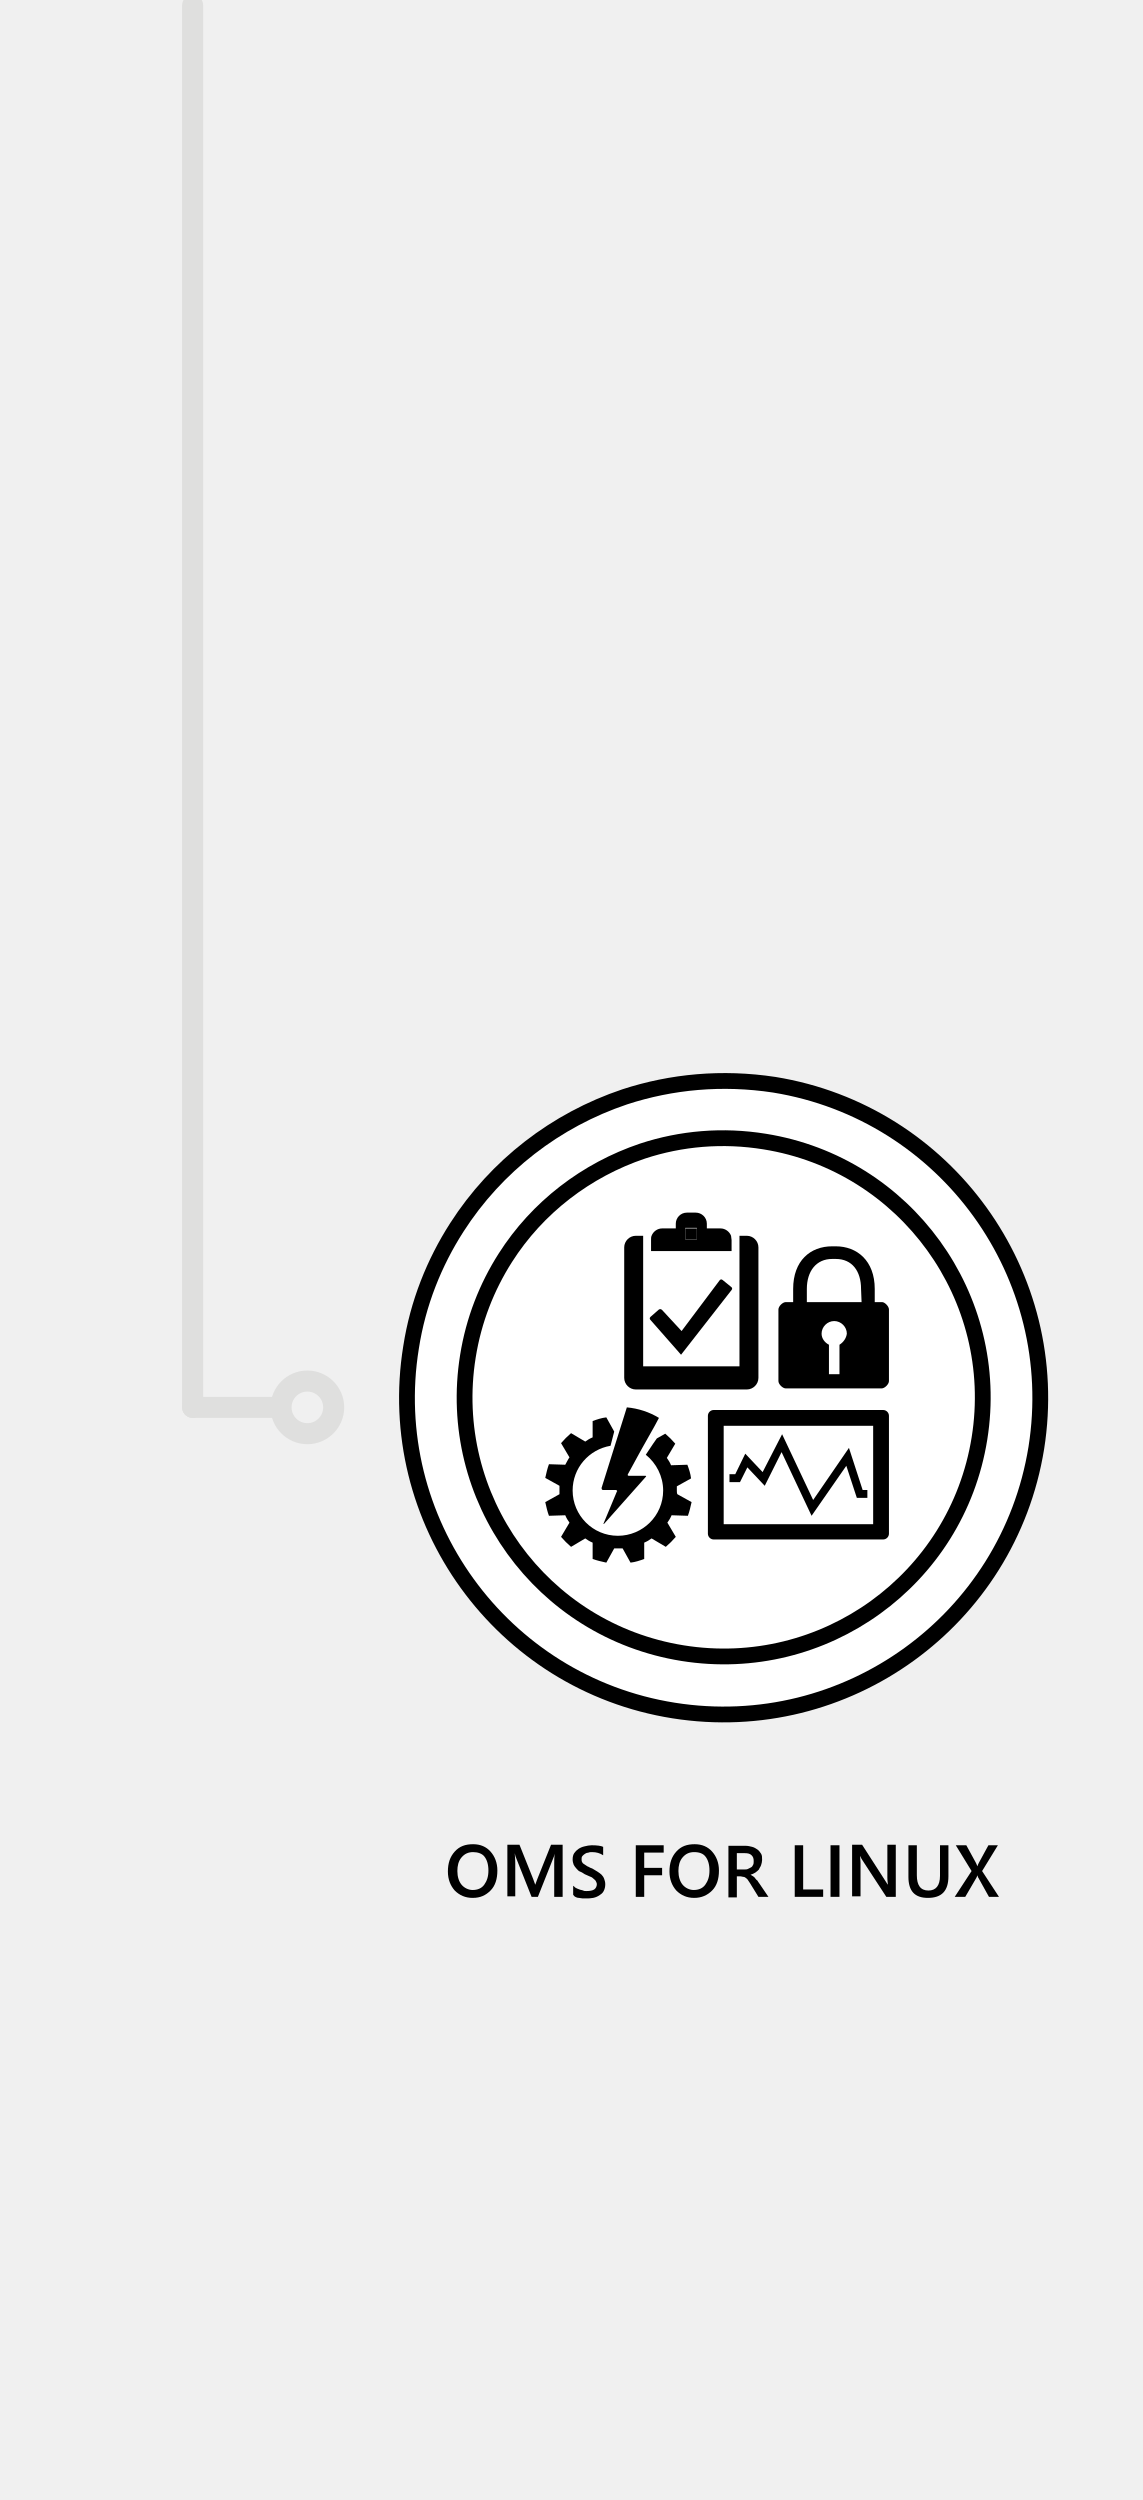
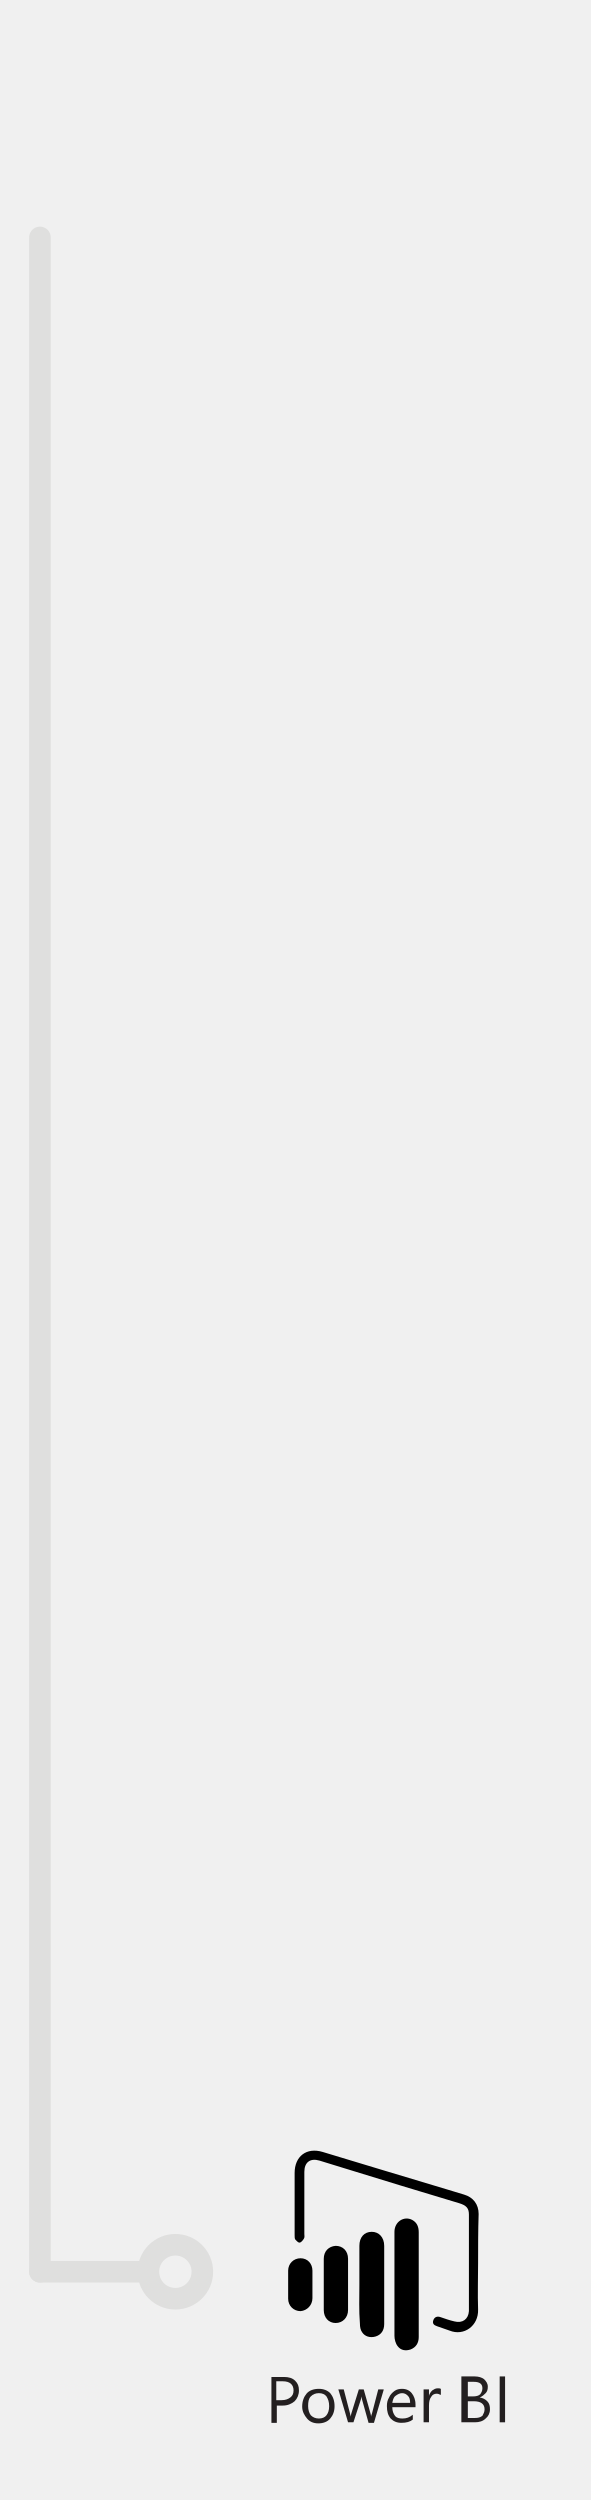
- <svg xmlns="http://www.w3.org/2000/svg" version="1.1" id="Layer_1" x="0px" y="0px" width="217px" height="475px" viewBox="0 0 217 475" style="enable-background:new 0 0 217 475;" xml:space="preserve">
+ <svg xmlns="http://www.w3.org/2000/svg" version="1.1" id="Layer_1" x="0px" y="0px" width="109.5px" height="463.3px" viewBox="0 0 109.5 463.3" style="enable-background:new 0 0 109.5 463.3;" xml:space="preserve">
+   <g>
+     <line style="fill:none;stroke:#DFDFDE;stroke-width:4;stroke-linecap:round;stroke-linejoin:round;stroke-miterlimit:10;" x1="7.4" y1="421" x2="7.4" y2="44" />
+   </g>
+   <g>
+     <line style="fill:none;stroke:#DFDFDE;stroke-width:4;stroke-linecap:round;stroke-linejoin:round;stroke-miterlimit:10;" x1="27" y1="421" x2="7.4" y2="421" />
+     <circle style="fill:none;stroke:#DFDFDE;stroke-width:4;stroke-linecap:round;stroke-linejoin:round;stroke-miterlimit:10;" cx="32.5" cy="421" r="5" />
+   </g>
+   <g>
+     <path style="fill:#231F20;" d="M55.4,443c0,0.8-0.3,1.5-0.8,2c-0.6,0.5-1.3,0.8-2.2,0.8h-1.1v3.2h-1v-8.5h2.3   c0.9,0,1.6,0.2,2.1,0.7S55.4,442.2,55.4,443z M54.4,443c0-1.1-0.7-1.7-2-1.7h-1.2v3.5h1c0.7,0,1.2-0.2,1.6-0.5   C54.2,444,54.4,443.6,54.4,443z" />
+     <path style="fill:#231F20;" d="M62,445.9c0,1-0.3,1.7-0.8,2.3c-0.5,0.6-1.3,0.9-2.2,0.9c-0.9,0-1.6-0.3-2.1-0.9S56,446.9,56,446   c0-1,0.3-1.8,0.8-2.4s1.3-0.9,2.3-0.9c0.9,0,1.6,0.3,2.1,0.8C61.7,444.1,62,444.9,62,445.9z M61,445.9c0-0.8-0.2-1.3-0.5-1.8   c-0.3-0.4-0.8-0.6-1.4-0.6c-0.6,0-1.1,0.2-1.5,0.6c-0.4,0.4-0.5,1-0.5,1.8c0,0.7,0.2,1.3,0.5,1.7c0.4,0.4,0.9,0.6,1.5,0.6   c0.6,0,1.1-0.2,1.4-0.6C60.8,447.2,61,446.7,61,445.9z" />
+     <path style="fill:#231F20;" d="M71.1,442.9l-1.8,6.1h-1l-1.2-4.3c0-0.1-0.1-0.3-0.1-0.6h0c0,0.1-0.1,0.3-0.1,0.5l-1.4,4.3h-1   l-1.8-6.1h1l1.2,4.6c0,0.2,0.1,0.3,0.1,0.5h0c0-0.1,0-0.3,0.1-0.6l1.4-4.5h0.9l1.3,4.6c0,0.2,0.1,0.3,0.1,0.5h0   c0-0.2,0-0.4,0.1-0.5l1.2-4.6H71.1z" />
+     <path style="fill:#231F20;" d="M77,446.1h-4.3c0,0.7,0.2,1.2,0.5,1.6c0.3,0.4,0.8,0.5,1.4,0.5c0.7,0,1.3-0.2,1.9-0.7v0.9   c-0.5,0.4-1.2,0.6-2.1,0.6c-0.9,0-1.5-0.3-2-0.8c-0.5-0.6-0.7-1.3-0.7-2.3c0-0.6,0.1-1.1,0.4-1.6c0.2-0.5,0.6-0.9,1-1.2   c0.4-0.3,0.9-0.4,1.4-0.4c0.8,0,1.4,0.3,1.8,0.8s0.7,1.2,0.7,2.1V446.1z M76,445.3c0-0.6-0.1-1-0.4-1.3s-0.6-0.5-1.1-0.5   c-0.4,0-0.8,0.2-1.2,0.5s-0.5,0.8-0.6,1.3H76z" />
+     <path style="fill:#231F20;" d="M81.6,443.8c-0.2-0.1-0.4-0.2-0.7-0.2c-0.4,0-0.8,0.2-1,0.6c-0.3,0.4-0.4,0.9-0.4,1.6v3.1h-1v-6.1h1   v1.2h0c0.1-0.4,0.3-0.7,0.6-1c0.3-0.2,0.6-0.4,1-0.4c0.3,0,0.4,0,0.6,0.1V443.8z" />
+     <path style="fill:#231F20;" d="M90.8,446.5c0,0.7-0.3,1.3-0.8,1.7c-0.5,0.5-1.2,0.7-2,0.7h-2.5v-8.5H88c0.7,0,1.3,0.2,1.7,0.5   c0.4,0.4,0.7,0.8,0.7,1.4c0,0.5-0.1,0.9-0.4,1.2s-0.6,0.6-1.1,0.8v0c0.6,0.1,1,0.3,1.4,0.7C90.7,445.4,90.8,445.9,90.8,446.5z    M89.4,442.6c0-0.8-0.5-1.2-1.6-1.2h-1.1v2.7h1c0.5,0,1-0.1,1.3-0.4C89.2,443.4,89.4,443.1,89.4,442.6z M89.8,446.5   c0-1-0.7-1.5-2-1.5h-1.1v3.1H88c0.6,0,1-0.1,1.4-0.4C89.6,447.3,89.8,447,89.8,446.5z" />
+     <path style="fill:#231F20;" d="M93.6,448.9h-1v-8.5h1V448.9z" />
+   </g>
  <g>
    <g>
-       <path style="fill:#FFFFFF;stroke:#000000;stroke-width:3;stroke-linecap:round;stroke-linejoin:round;" d="M196.9,275.1    c-5.3,32.8-36.1,55.1-68.9,49.9s-55.2-36.2-49.9-69c1.3-8.4,4.4-16.1,8.7-22.8c7.5-11.7,18.8-20.4,31.9-24.8    c8.9-2.9,18.5-3.8,28.4-2.3C179.8,211.4,202.1,242.3,196.9,275.1z" />
-       <path style="fill:#FFFFFF;stroke:#000000;stroke-width:3;stroke-linecap:round;stroke-linejoin:round;" d="M186.1,273.3    c-4.3,26.9-29.6,45.1-56.4,40.8c-26.9-4.3-45.1-29.6-40.8-56.4c1.1-6.9,3.6-13.2,7.1-18.7c6.1-9.6,15.4-16.7,26.1-20.3    c7.3-2.4,15.2-3.1,23.2-1.8C172.1,221.2,190.4,246.5,186.1,273.3z" />
-     </g>
-     <g>
-       <g>
-         <path d="M128.6,283.2c0-0.3,0-0.5,0-0.8l2.7-1.5c-0.1-0.9-0.4-1.8-0.7-2.6l-3.1,0.1c-0.2-0.5-0.5-1-0.8-1.4l1.6-2.7     c-0.6-0.7-1.2-1.3-1.9-1.9l-1.6,0.9l-0.7,1l-1.4,2.1c2,1.6,3.3,4.1,3.3,6.8c0,4.8-3.9,8.6-8.6,8.6c-4.8,0-8.6-3.9-8.6-8.6     c0-4.3,3.1-7.8,7.2-8.5l0.7-2.7l-1.5-2.7c-0.9,0.1-1.8,0.4-2.6,0.7v3.1c-0.5,0.2-1,0.5-1.4,0.8l-2.7-1.6     c-0.7,0.6-1.3,1.2-1.9,1.9l1.6,2.7c-0.3,0.4-0.5,0.9-0.8,1.4l-3.1-0.1c-0.3,0.8-0.5,1.7-0.7,2.6l2.7,1.5c0,0.3,0,0.5,0,0.8     s0,0.5,0,0.8l-2.7,1.5c0.2,0.9,0.4,1.8,0.7,2.6l3.1-0.1c0.2,0.5,0.5,1,0.8,1.4l-1.6,2.7c0.6,0.7,1.2,1.3,1.9,1.9l2.7-1.6     c0.4,0.3,0.9,0.6,1.4,0.8v3.1c0.8,0.3,1.7,0.5,2.6,0.7l1.5-2.7c0.3,0,0.5,0,0.8,0s0.5,0,0.8,0l1.5,2.7c0.9-0.1,1.8-0.4,2.6-0.7     v-3.1c0.5-0.2,1-0.5,1.4-0.8l2.7,1.6c0.7-0.6,1.3-1.2,1.9-1.9l-1.6-2.7c0.3-0.4,0.6-0.9,0.8-1.4l3.1,0.1c0.3-0.8,0.5-1.7,0.7-2.6     l-2.7-1.5C128.6,283.7,128.6,283.4,128.6,283.2z" />
-         <path d="M114.6,283.1h2.4c0.1,0,0.1,0,0.2,0.1s0.1,0.1,0,0.2l-2.5,6c-0.1,0.2,0,0.2,0.1,0.1l7.9-8.9c0.1-0.1,0.1-0.2-0.1-0.2H120     h-0.5c-0.2,0-0.3-0.1-0.2-0.3l2.4-4.4l2.7-4.8l0.8-1.5c-1.8-1.1-3.9-1.8-6.1-2l-0.5,1.6l-1.7,5.4l-2.6,8.3     C114.3,283,114.4,283.1,114.6,283.1z" />
-       </g>
-       <g>
-         <polygon points="154.2,288 148.5,275.9 145.3,282.3 142,278.8 140.6,281.6 138.6,281.6 138.6,280.1 139.7,280.1 141.6,276.2      144.9,279.7 148.6,272.5 154.5,285 161.3,275.1 163.9,283.1 164.8,283.1 164.8,284.6 162.8,284.6 160.8,278.5    " />
-         <path d="M165.9,270.9v18.7h-28.4v-18.7H165.9L165.9,270.9L165.9,270.9z M167.8,267.9h-32.2c-0.6,0-1.1,0.5-1.1,1.1v22.4     c0,0.6,0.5,1.1,1.1,1.1h32.2c0.6,0,1.1-0.5,1.1-1.1V269C168.9,268.4,168.4,267.9,167.8,267.9L167.8,267.9z" />
-       </g>
-       <path d="M167.6,247.4h-1.4v-2.5c0-5.4-3.4-8.1-7.4-8.1h-0.7c-4.1,0-7.4,2.7-7.4,8.1v2.5h-1.4c-0.6,0-1.4,0.8-1.4,1.4v13.6    c0,0.6,0.8,1.4,1.4,1.4h18.2c0.6,0,1.4-0.8,1.4-1.4v-13.6C168.9,248.2,168.1,247.4,167.6,247.4L167.6,247.4z M159.5,255.5v5.6h-2    v-5.6c-0.8-0.4-1.4-1.2-1.4-2.1c0-1.3,1.1-2.4,2.4-2.4s2.4,1.1,2.4,2.4C160.8,254.2,160.3,255,159.5,255.5L159.5,255.5z     M163.7,247.4h-10.4v-2.5c0-3.4,1.8-5.7,4.8-5.7h0.7c3.1,0,4.8,2.3,4.8,5.7L163.7,247.4L163.7,247.4L163.7,247.4z" />
-       <polygon points="130.2,234.8 130.2,235.5 132.4,235.5 132.4,234.8 132.4,233.4 130.2,233.4   " />
-       <path d="M141.9,234.8h-1.4v24.8h-18.3v-24.8h-1.4c-1.2,0-2.2,1-2.2,2.2v24.8c0,1.2,1,2.2,2.2,2.2h21.1c1.2,0,2.2-1,2.2-2.2V237    C144.1,235.8,143.1,234.8,141.9,234.8z" />
-       <path d="M139,235.6c0-0.3-0.1-0.5-0.1-0.8c-0.3-0.8-1.1-1.4-2-1.4h-2.6v-0.9c0-1.2-1-2.1-2.1-2.1h-1.7c-1.2,0-2.1,1-2.1,2.1v0.9    h-2.6c-0.9,0-1.7,0.6-2,1.4c-0.1,0.2-0.1,0.5-0.1,0.8v2.1H139V235.6z M132.4,234.8v0.7h-2.2v-0.7v-1.5h2.2V234.8z" />
-       <path d="M129.4,257.4l9.6-12.3c0.2-0.2,0.1-0.5-0.1-0.6l-1.6-1.3c-0.2-0.2-0.5-0.1-0.6,0.1l-7.2,9.6l-3.7-4    c-0.2-0.2-0.4-0.2-0.6-0.1l-1.6,1.4c-0.2,0.2-0.2,0.4,0,0.6L129.4,257.4z" />
+       <path d="M88.6,419.4c0,2.9-0.1,5.7,0,8.6c0.1,3-2.6,5-5.3,3.9c-0.8-0.3-1.5-0.5-2.3-0.8c-0.6-0.2-0.9-0.5-0.7-1.1    c0.2-0.6,0.7-0.8,1.3-0.6c0.9,0.3,1.7,0.6,2.6,0.8c1.5,0.4,2.6-0.4,2.7-1.9c0-6,0-11.9,0-17.9c0-1.2-0.5-1.7-1.8-2.1    c-7.3-2.2-14.6-4.4-22-6.7c-1.3-0.4-2.6-0.8-3.9-1.2c-1.7-0.5-2.8,0.3-2.8,2.1c0,3.8,0,7.7,0,11.5c0,0.3,0.1,0.6-0.1,0.9    c-0.2,0.3-0.5,0.7-0.8,0.7c-0.3,0-0.6-0.4-0.8-0.6c-0.1-0.2-0.1-0.5-0.1-0.8c0-3.8,0-7.7,0-11.5c0-3.1,2.2-4.8,5.2-3.9    c7.6,2.3,15.2,4.6,22.9,6.9c1.1,0.3,2.2,0.7,3.3,1c1.7,0.5,2.7,1.8,2.7,3.6C88.6,413.4,88.6,416.4,88.6,419.4z" />
+       <path d="M73.1,423.3c0-3.2,0-6.5,0-9.7c0-1.9,1.8-3,3.3-2.2c0.9,0.5,1.2,1.3,1.2,2.3c0,3.3,0,6.6,0,9.9c0,3.2,0,6.3,0,9.5    c0,1.1-0.5,1.9-1.5,2.3c-0.9,0.3-1.8,0.2-2.4-0.6c-0.4-0.5-0.6-1.3-0.6-1.9C73.1,429.7,73.1,426.5,73.1,423.3z" />
+       <path d="M66.6,423.4c0-2.4,0-4.8,0-7.2c0-1.6,0.9-2.6,2.3-2.6c1.3,0,2.3,1,2.3,2.6c0,4.8,0,9.7,0,14.5c0,1.2-0.6,2-1.6,2.3    c-1,0.3-2,0-2.5-0.8c-0.3-0.4-0.4-1-0.4-1.6C66.5,428.2,66.6,425.8,66.6,423.4z" />
+       <path d="M60,423.3c0-1.6,0-3.2,0-4.7c0-1.4,0.9-2.3,2.2-2.4c1.3,0,2.3,0.9,2.3,2.4c0,3.2,0,6.4,0,9.5c0,1.4-1,2.4-2.3,2.4    c-1.3,0-2.2-1-2.2-2.4C60,426.5,60,424.9,60,423.3z" />
+       <path d="M57.9,423.4c0,0.8,0,1.7,0,2.5c0,1.3-1,2.3-2.2,2.4c-1.3,0-2.3-1-2.3-2.3c0-1.7,0-3.5,0-5.2c0-1.3,1-2.3,2.3-2.3    c1.3,0,2.2,1,2.2,2.3C57.9,421.7,57.9,422.5,57.9,423.4z" />
    </g>
  </g>
-   <g>
-     <path d="M89.8,360.6c-1.4,0-2.5-0.5-3.4-1.4c-0.8-0.9-1.3-2.1-1.3-3.6c0-1.6,0.4-2.8,1.3-3.8s2-1.4,3.5-1.4c1.4,0,2.5,0.5,3.3,1.4   s1.3,2.1,1.3,3.6c0,1.6-0.4,2.9-1.3,3.8S91.3,360.6,89.8,360.6z M89.9,351.9c-0.9,0-1.6,0.3-2.2,1s-0.8,1.6-0.8,2.6   c0,1.1,0.3,2,0.8,2.6s1.3,1,2.1,1c0.9,0,1.7-0.3,2.2-1s0.8-1.5,0.8-2.7s-0.3-2.1-0.8-2.7C91.6,352.2,90.8,351.9,89.9,351.9z" />
-     <path d="M106.9,360.4h-1.6v-6.3c0-0.5,0-1.2,0.1-1.9l0,0c-0.1,0.4-0.2,0.7-0.3,0.9l-2.9,7.3H101l-2.9-7.3c-0.1-0.2-0.2-0.5-0.3-1   l0,0c0,0.4,0.1,1,0.1,1.9v6.3h-1.5v-9.8h2.3l2.6,6.5c0.2,0.5,0.3,0.9,0.4,1.1l0,0c0.2-0.5,0.3-0.9,0.4-1.1l2.6-6.5h2.2   C106.9,350.5,106.9,360.4,106.9,360.4z" />
-     <path d="M108.9,360v-1.7c0.2,0.1,0.3,0.3,0.5,0.4s0.4,0.2,0.7,0.3c0.2,0.1,0.5,0.1,0.7,0.2s0.4,0.1,0.6,0.1c0.7,0,1.2-0.1,1.5-0.3   c0.3-0.2,0.5-0.6,0.5-1c0-0.2-0.1-0.4-0.2-0.6s-0.3-0.3-0.5-0.5s-0.4-0.3-0.7-0.4s-0.6-0.3-0.9-0.4c-0.3-0.2-0.6-0.4-0.9-0.5   s-0.5-0.4-0.7-0.6s-0.4-0.5-0.5-0.7c-0.1-0.3-0.2-0.6-0.2-1c0-0.5,0.1-0.9,0.3-1.2c0.2-0.3,0.5-0.6,0.8-0.8   c0.3-0.2,0.7-0.4,1.2-0.5c0.4-0.1,0.9-0.2,1.3-0.2c1,0,1.8,0.1,2.2,0.3v1.6c-0.6-0.4-1.3-0.6-2.1-0.6c-0.2,0-0.5,0-0.7,0.1   c-0.2,0-0.5,0.1-0.6,0.2c-0.2,0.1-0.3,0.2-0.5,0.4s-0.2,0.4-0.2,0.6s0,0.4,0.1,0.6s0.2,0.3,0.4,0.4c0.2,0.1,0.4,0.3,0.6,0.4   c0.3,0.1,0.5,0.3,0.9,0.4c0.3,0.2,0.7,0.4,1,0.6s0.6,0.4,0.8,0.6s0.4,0.5,0.5,0.8s0.2,0.6,0.2,1c0,0.5-0.1,0.9-0.3,1.3   s-0.5,0.6-0.8,0.8c-0.3,0.2-0.7,0.4-1.2,0.5s-0.9,0.1-1.4,0.1c-0.2,0-0.4,0-0.6,0s-0.5-0.1-0.7-0.1c-0.3,0-0.5-0.1-0.7-0.2   S109,360.1,108.9,360z" />
-     <path d="M126.1,352h-3.7v2.9h3.4v1.4h-3.4v4.1h-1.6v-9.8h5.3C126.1,350.6,126.1,352,126.1,352z" />
-     <path d="M131.9,360.6c-1.4,0-2.5-0.5-3.4-1.4c-0.8-0.9-1.3-2.1-1.3-3.6c0-1.6,0.4-2.8,1.3-3.8c0.9-1,2-1.4,3.5-1.4   c1.4,0,2.5,0.5,3.3,1.4s1.3,2.1,1.3,3.6c0,1.6-0.4,2.9-1.3,3.8S133.3,360.6,131.9,360.6z M131.9,351.9c-0.9,0-1.6,0.3-2.2,1   c-0.6,0.7-0.8,1.6-0.8,2.6c0,1.1,0.3,2,0.8,2.6s1.3,1,2.1,1c0.9,0,1.7-0.3,2.2-1s0.8-1.5,0.8-2.7s-0.3-2.1-0.8-2.7   C133.6,352.2,132.9,351.9,131.9,351.9z" />
-     <path d="M146,360.4h-1.9l-1.6-2.6c-0.1-0.2-0.3-0.4-0.4-0.6c-0.1-0.2-0.3-0.3-0.4-0.4s-0.3-0.2-0.5-0.2s-0.3-0.1-0.6-0.1H140v4   h-1.6v-9.8h3.2c0.5,0,0.9,0.1,1.3,0.2c0.4,0.1,0.7,0.3,1,0.5s0.5,0.5,0.7,0.8s0.2,0.7,0.2,1.2c0,0.3-0.1,0.7-0.2,1   c-0.1,0.3-0.3,0.5-0.4,0.8c-0.2,0.2-0.4,0.4-0.7,0.6s-0.6,0.3-0.9,0.4l0,0c0.2,0.1,0.3,0.2,0.5,0.3c0.1,0.1,0.3,0.2,0.4,0.4   c0.1,0.1,0.2,0.3,0.4,0.4c0.1,0.2,0.2,0.3,0.4,0.6L146,360.4z M140,352v3.2h1.4c0.3,0,0.5,0,0.7-0.1s0.4-0.2,0.6-0.3   c0.2-0.1,0.3-0.3,0.4-0.5c0.1-0.2,0.1-0.4,0.1-0.7c0-0.5-0.1-0.8-0.4-1.1c-0.3-0.3-0.7-0.4-1.3-0.4H140V352z" />
-     <path d="M156.4,360.4H151v-9.8h1.6v8.4h3.8L156.4,360.4L156.4,360.4z" />
-     <path d="M159.5,360.4h-1.7v-9.8h1.7V360.4z" />
-     <path d="M170.2,360.4h-1.8l-4.7-7.2c-0.1-0.2-0.2-0.4-0.3-0.6l0,0c0,0.2,0.1,0.7,0.1,1.3v6.4h-1.6v-9.8h1.9l4.5,7   c0.2,0.3,0.3,0.5,0.4,0.6l0,0c0-0.3-0.1-0.7-0.1-1.3v-6.3h1.6L170.2,360.4L170.2,360.4z" />
-     <path d="M180.2,356.5c0,2.8-1.3,4.1-3.9,4.1c-2.5,0-3.7-1.3-3.7-4v-6h1.6v5.7c0,1.9,0.7,2.9,2.2,2.9c1.4,0,2.2-0.9,2.2-2.8v-5.8   h1.6C180.2,350.6,180.2,356.5,180.2,356.5z" />
-     <path d="M189.8,360.4h-1.9l-2-3.6c-0.1-0.1-0.1-0.3-0.2-0.5l0,0c0,0.1-0.1,0.3-0.2,0.5l-2.1,3.6h-2l3.2-4.9l-3-4.9h2l1.8,3.3   c0.1,0.2,0.2,0.4,0.3,0.7l0,0c0.1-0.3,0.2-0.5,0.3-0.7l1.8-3.3h1.8l-3,4.9L189.8,360.4z" />
-   </g>
-   <g>
-     <line style="fill:none;stroke:#DFDFDE;stroke-width:4;stroke-linecap:round;stroke-linejoin:round;stroke-miterlimit:10;" x1="36.6" y1="1" x2="36.6" y2="267.4" />
-   </g>
-   <g>
-     <line style="fill:none;stroke:#DFDFDE;stroke-width:4;stroke-linecap:round;stroke-linejoin:round;stroke-miterlimit:10;" x1="36.6" y1="267.4" x2="52.9" y2="267.4" />
-     <circle style="fill:none;stroke:#DFDFDE;stroke-width:4;stroke-linecap:round;stroke-linejoin:round;stroke-miterlimit:10;" cx="58.4" cy="267.4" r="5" />
-   </g>
</svg>
